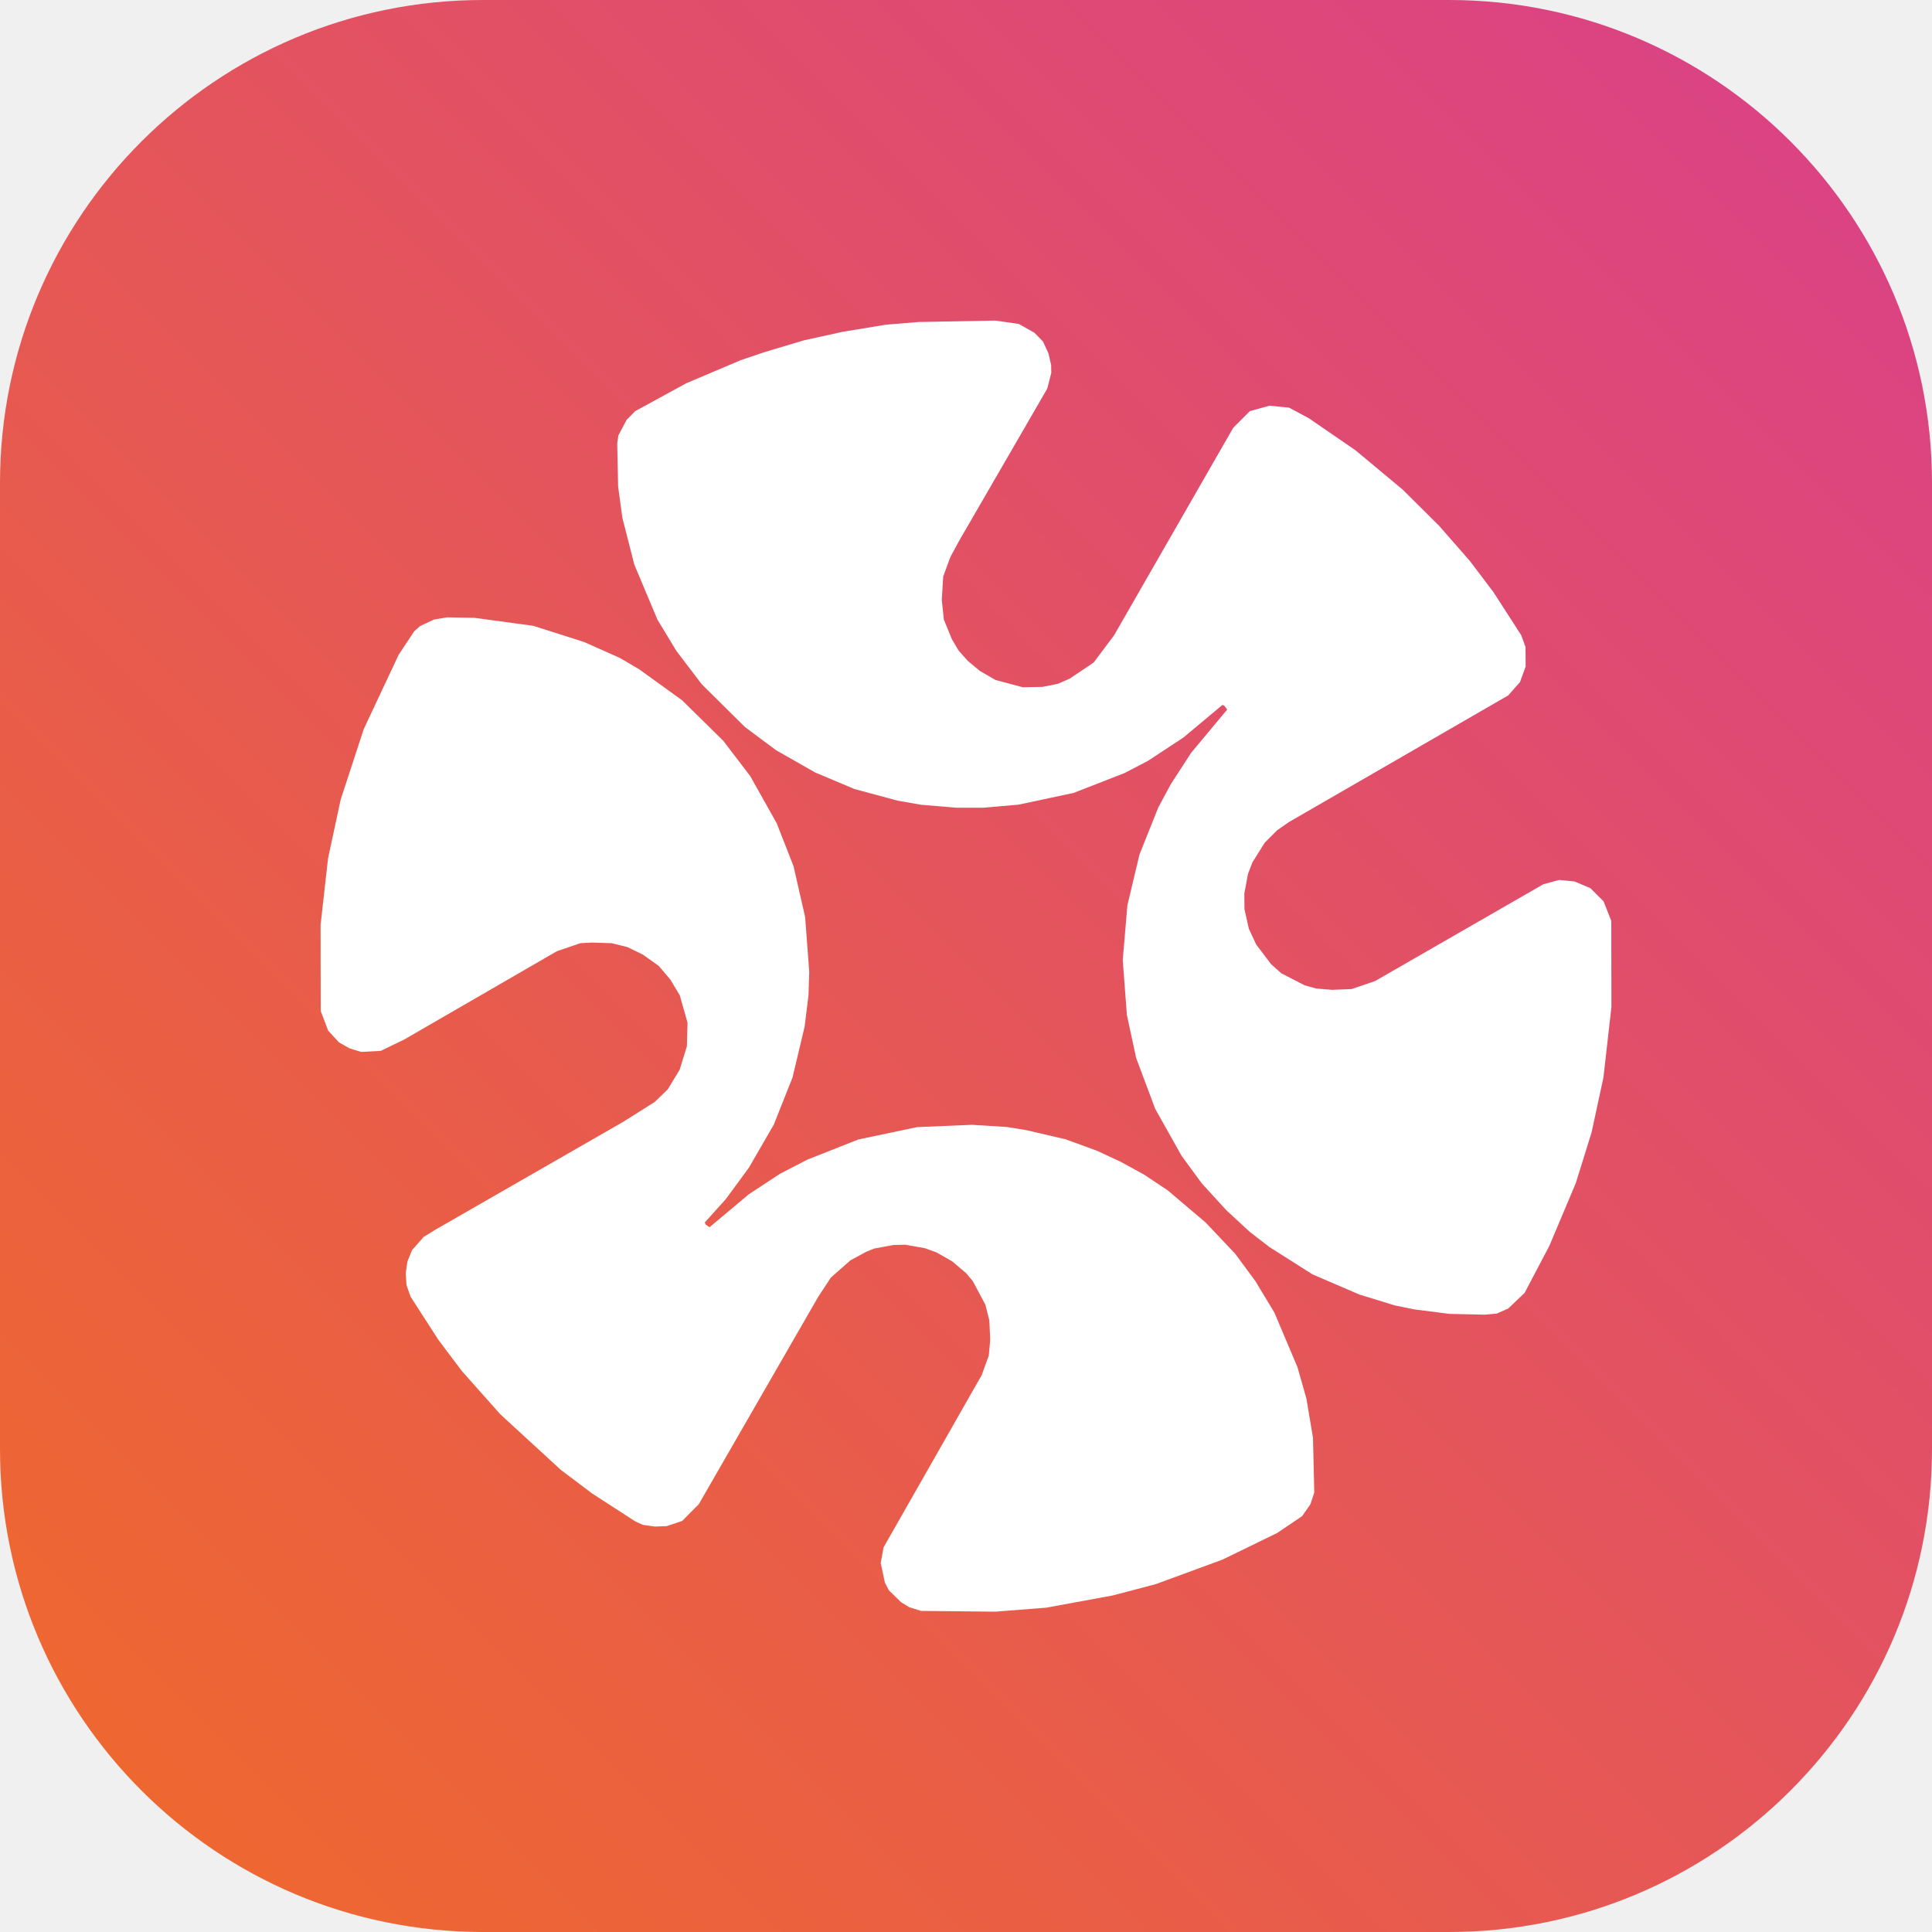
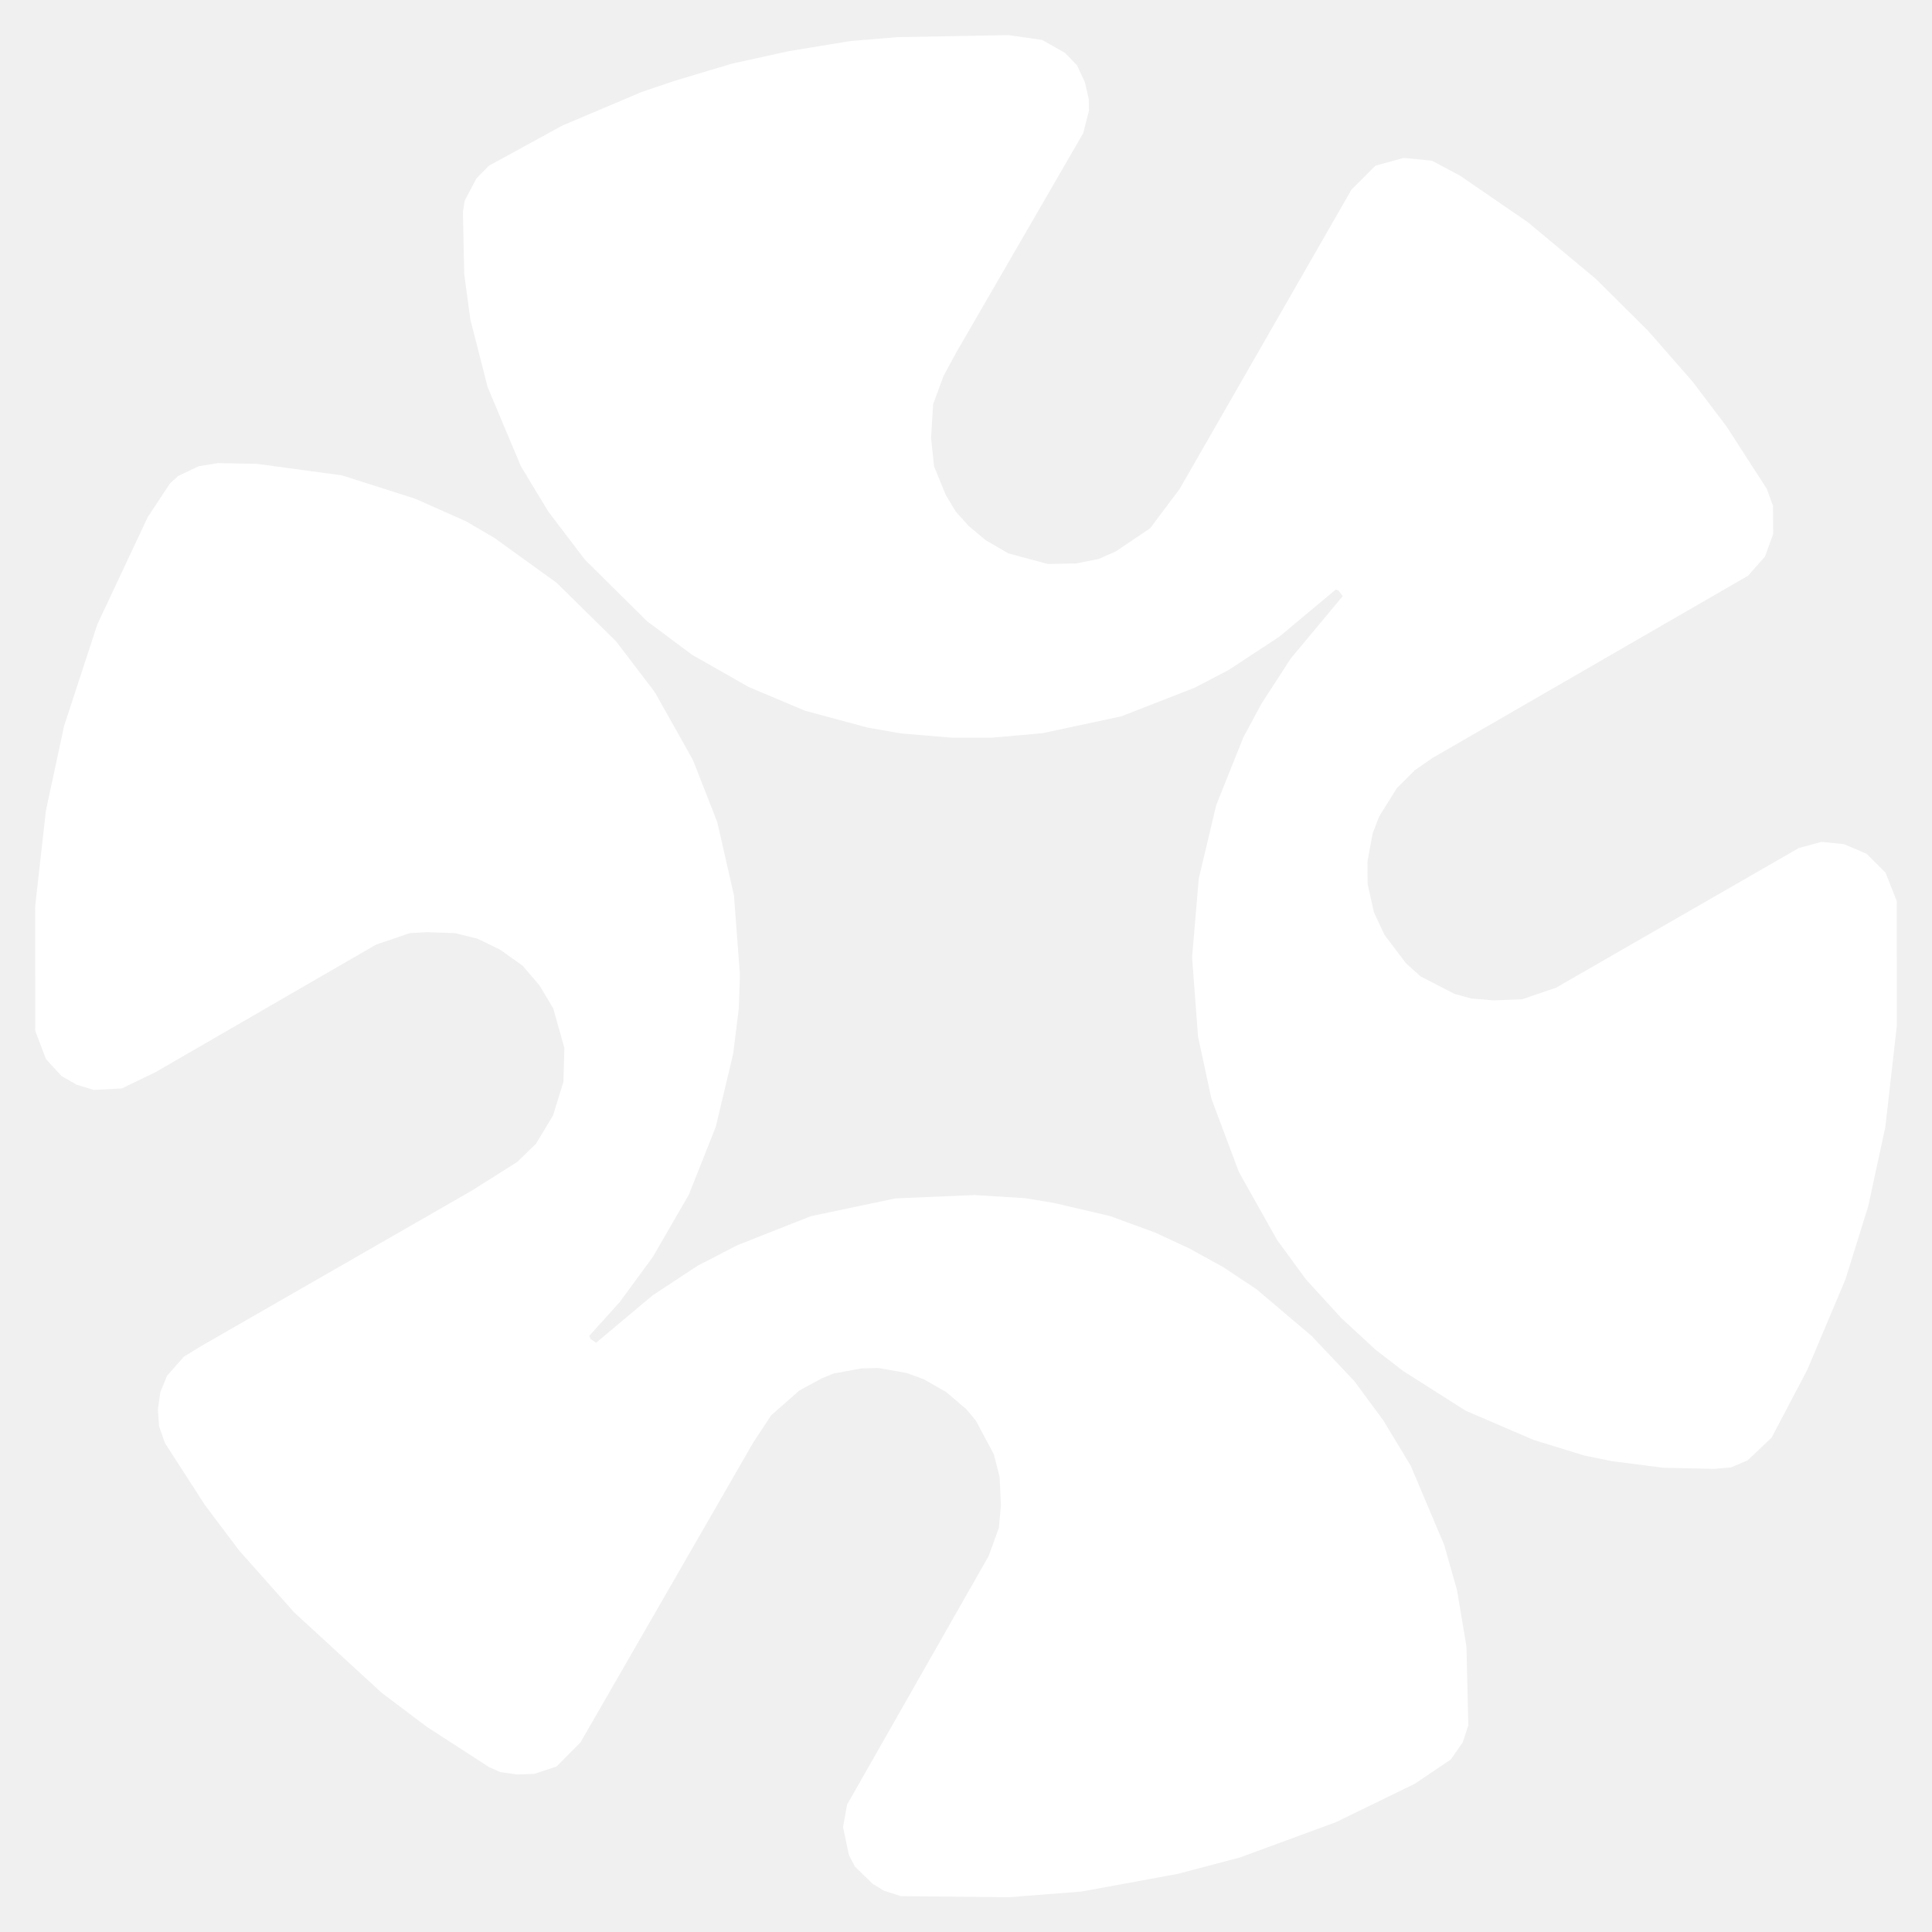
- <svg xmlns="http://www.w3.org/2000/svg" viewBox="0 0 48 48">
-   <defs>
-     <linearGradient id="g" x1="0" y1="48" x2="48" y2="0" gradientUnits="userSpaceOnUse">
-       <stop stop-color="#f06a2a" />
-       <stop offset="1" stop-color="#d9408a" />
-     </linearGradient>
-   </defs>
-   <rect width="48" height="48" rx="12" fill="url(#g)" />
-   <path transform="translate(8 8) scale(0.32)" fill="#fff" fill-rule="evenodd" d="M46.31 0.00L52.28 -0.11L54.10 0.15L55.32 0.84L55.98 1.52L56.40 2.43L56.61 3.34L56.62 3.95L56.31 5.17L49.45 17.02L48.79 18.24L48.23 19.76L48.12 21.58L48.28 23.10L48.90 24.62L49.44 25.53L50.15 26.32L51.06 27.08L52.28 27.79L54.41 28.36L55.93 28.33L57.14 28.09L58.05 27.69L59.91 26.44L61.50 24.32L70.75 8.21L72.04 6.92L73.56 6.50L75.08 6.65L76.60 7.46L80.24 9.96L83.89 13.00L86.72 15.81L89.11 18.54L90.95 20.97L93.11 24.32L93.44 25.23L93.45 26.75L93.01 27.96L92.10 28.99L75.08 38.82L74.16 39.46L73.19 40.43L72.24 41.95L71.89 42.86L71.61 44.38L71.62 45.59L71.96 47.11L72.53 48.33L73.68 49.85L74.47 50.56L76.29 51.50L77.20 51.75L78.42 51.85L79.94 51.79L81.76 51.17L94.83 43.65L96.05 43.32L97.26 43.44L98.48 43.96L99.50 44.98L100.10 46.50L100.11 53.19L99.49 58.66L98.57 62.92L97.34 66.87L95.29 71.73L93.37 75.38L92.09 76.60L91.19 76.99L90.27 77.07L87.54 77.01L84.80 76.66L83.28 76.35L80.55 75.51L76.90 73.94L73.56 71.82L72.04 70.65L70.21 68.96L68.30 66.87L66.74 64.74L64.69 61.09L63.21 57.14L62.49 53.80L62.17 49.54L62.53 45.29L63.47 41.34L64.93 37.69L65.91 35.87L67.48 33.45L70.28 30.09L70.05 29.79L69.91 29.73L66.87 32.27L64.13 34.07L62.31 35.02L58.36 36.56L54.10 37.47L51.37 37.71L49.24 37.71L46.50 37.48L44.68 37.16L41.34 36.26L38.30 34.98L35.26 33.25L32.83 31.44L29.48 28.12L27.51 25.53L26.04 23.10L24.25 18.84L23.32 15.20L22.99 12.77L22.92 9.42L23.01 8.81L23.65 7.60L24.32 6.92L28.27 4.76L32.52 2.96L34.35 2.34L37.39 1.43L40.43 0.76L43.77 0.21ZM8.69 23.10L9.73 22.93L11.85 22.97L16.41 23.59L20.36 24.85L23.10 26.07L24.62 26.96L27.96 29.37L31.16 32.52L33.25 35.26L35.30 38.91L36.61 42.25L37.51 46.20L37.83 50.46L37.77 52.28L37.47 54.71L36.53 58.66L35.08 62.31L33.15 65.65L31.36 68.09L29.72 69.91L29.79 70.08L30.09 70.28L33.13 67.73L35.56 66.13L37.69 65.03L41.64 63.47L46.20 62.51L50.46 62.33L53.19 62.50L54.71 62.75L57.75 63.46L60.18 64.35L62.01 65.20L63.83 66.20L65.65 67.41L68.60 69.91L70.90 72.34L72.47 74.47L73.94 76.90L75.74 81.16L76.43 83.59L76.94 86.63L77.04 90.88L76.74 91.79L76.10 92.71L74.16 94.02L69.91 96.09L64.74 97.99L61.40 98.87L56.23 99.82L52.28 100.13L46.50 100.07L45.59 99.78L44.98 99.41L44.02 98.48L43.70 97.87L43.38 96.35L43.60 95.14L51.22 81.76L51.77 80.24L51.88 79.03L51.81 77.51L51.50 76.29L50.53 74.47L50.02 73.86L48.94 72.94L47.72 72.24L46.81 71.91L45.29 71.64L44.38 71.66L42.86 71.94L42.25 72.19L41.03 72.85L39.51 74.19L38.53 75.68L29.25 91.79L27.96 93.09L26.75 93.49L25.84 93.52L24.92 93.39L24.32 93.12L20.97 90.95L18.54 89.12L13.84 84.80L10.87 81.46L9.04 79.03L6.88 75.68L6.56 74.77L6.50 73.86L6.63 72.95L6.99 72.06L7.90 71.03L8.81 70.47L23.40 62.09L25.84 60.55L26.85 59.57L27.77 58.05L28.33 56.23L28.38 54.41L27.78 52.28L27.05 51.06L26.14 49.99L24.92 49.12L23.71 48.53L22.49 48.23L20.97 48.18L20.06 48.23L18.24 48.85L6.38 55.71L4.56 56.59L3.04 56.67L2.13 56.39L1.32 55.93L0.48 55.02L-0.10 53.50L-0.11 46.81L0.47 41.64L1.45 37.08L3.24 31.61L5.95 25.84L7.16 24.01L7.60 23.62Z" />
+ <svg xmlns="http://www.w3.org/2000/svg" viewBox="-2 -2 104 104">
+   <path fill="#fff" fill-rule="evenodd" d="M46.31 0.00L52.28 -0.11L54.10 0.15L55.32 0.84L55.98 1.52L56.40 2.43L56.61 3.34L56.62 3.95L56.31 5.17L49.45 17.02L48.79 18.24L48.23 19.76L48.12 21.58L48.28 23.10L48.90 24.62L49.44 25.53L50.15 26.32L51.06 27.08L52.28 27.79L54.41 28.36L55.93 28.33L57.14 28.09L58.05 27.69L59.91 26.44L61.50 24.32L70.75 8.21L72.04 6.92L73.56 6.50L75.08 6.65L76.60 7.46L80.24 9.96L83.89 13.00L86.72 15.81L89.11 18.54L90.95 20.97L93.11 24.32L93.44 25.23L93.45 26.75L93.01 27.96L92.10 28.99L75.08 38.82L74.16 39.46L73.19 40.43L72.24 41.95L71.89 42.86L71.61 44.38L71.62 45.59L71.96 47.11L72.53 48.33L73.68 49.85L74.47 50.56L76.29 51.50L77.20 51.75L78.42 51.85L79.94 51.79L81.76 51.17L94.83 43.65L96.05 43.32L97.26 43.44L98.48 43.96L99.50 44.98L100.10 46.50L100.11 53.19L99.49 58.66L98.57 62.92L97.34 66.87L95.29 71.73L93.37 75.38L92.09 76.60L91.19 76.99L90.27 77.07L87.54 77.01L84.80 76.66L83.28 76.35L80.55 75.51L76.90 73.94L73.56 71.82L72.04 70.65L70.21 68.96L68.30 66.87L66.74 64.74L64.69 61.09L63.21 57.14L62.49 53.80L62.17 49.54L62.53 45.29L63.47 41.34L64.93 37.69L65.91 35.87L67.48 33.45L70.28 30.09L70.05 29.79L69.91 29.73L66.87 32.27L64.13 34.07L62.31 35.02L58.36 36.56L54.10 37.47L51.37 37.71L49.24 37.71L46.50 37.48L44.68 37.16L41.34 36.26L38.30 34.98L35.26 33.25L32.83 31.44L29.48 28.12L27.51 25.53L26.04 23.10L24.25 18.84L23.32 15.20L22.99 12.77L22.92 9.42L23.01 8.81L23.65 7.60L24.32 6.92L28.27 4.76L32.52 2.96L34.35 2.34L37.39 1.43L40.43 0.76L43.77 0.21ZM8.69 23.10L9.73 22.93L11.85 22.97L16.41 23.59L20.36 24.85L23.10 26.07L24.62 26.96L27.96 29.37L31.16 32.52L33.25 35.26L35.30 38.91L36.61 42.25L37.51 46.20L37.83 50.46L37.77 52.28L37.47 54.71L36.53 58.66L35.08 62.31L33.15 65.65L31.36 68.09L29.72 69.91L29.79 70.08L30.09 70.28L33.13 67.73L35.56 66.13L37.69 65.03L41.64 63.47L46.20 62.51L50.46 62.33L53.19 62.50L54.71 62.75L57.75 63.46L60.18 64.35L62.01 65.20L63.83 66.20L65.65 67.41L68.60 69.91L70.90 72.34L72.47 74.47L73.94 76.90L75.74 81.16L76.43 83.59L76.94 86.63L77.04 90.88L76.74 91.79L76.10 92.71L74.16 94.02L69.91 96.09L64.74 97.99L61.40 98.87L56.23 99.82L52.28 100.13L46.50 100.07L45.59 99.78L44.98 99.41L44.02 98.48L43.70 97.87L43.38 96.35L43.60 95.14L51.22 81.76L51.77 80.24L51.88 79.03L51.81 77.51L51.50 76.29L50.53 74.47L50.02 73.86L48.94 72.94L47.72 72.24L46.81 71.91L45.29 71.64L44.38 71.66L42.86 71.94L42.25 72.19L41.03 72.85L39.51 74.19L38.53 75.68L29.25 91.79L27.96 93.09L26.75 93.49L25.84 93.52L24.92 93.39L24.32 93.12L20.97 90.95L18.54 89.12L13.84 84.80L10.87 81.46L9.04 79.03L6.88 75.68L6.56 74.77L6.50 73.86L6.63 72.95L6.99 72.06L7.90 71.03L8.81 70.47L23.40 62.09L25.84 60.55L26.85 59.57L27.77 58.05L28.33 56.23L28.38 54.41L27.78 52.28L27.05 51.06L26.14 49.99L24.92 49.12L23.71 48.53L22.49 48.23L20.97 48.18L20.06 48.23L18.24 48.85L6.38 55.71L4.56 56.59L3.04 56.67L2.13 56.39L1.32 55.93L0.48 55.02L-0.10 53.50L-0.11 46.81L0.47 41.64L1.45 37.08L3.24 31.61L5.95 25.84L7.16 24.01L7.60 23.62Z" />
</svg>
